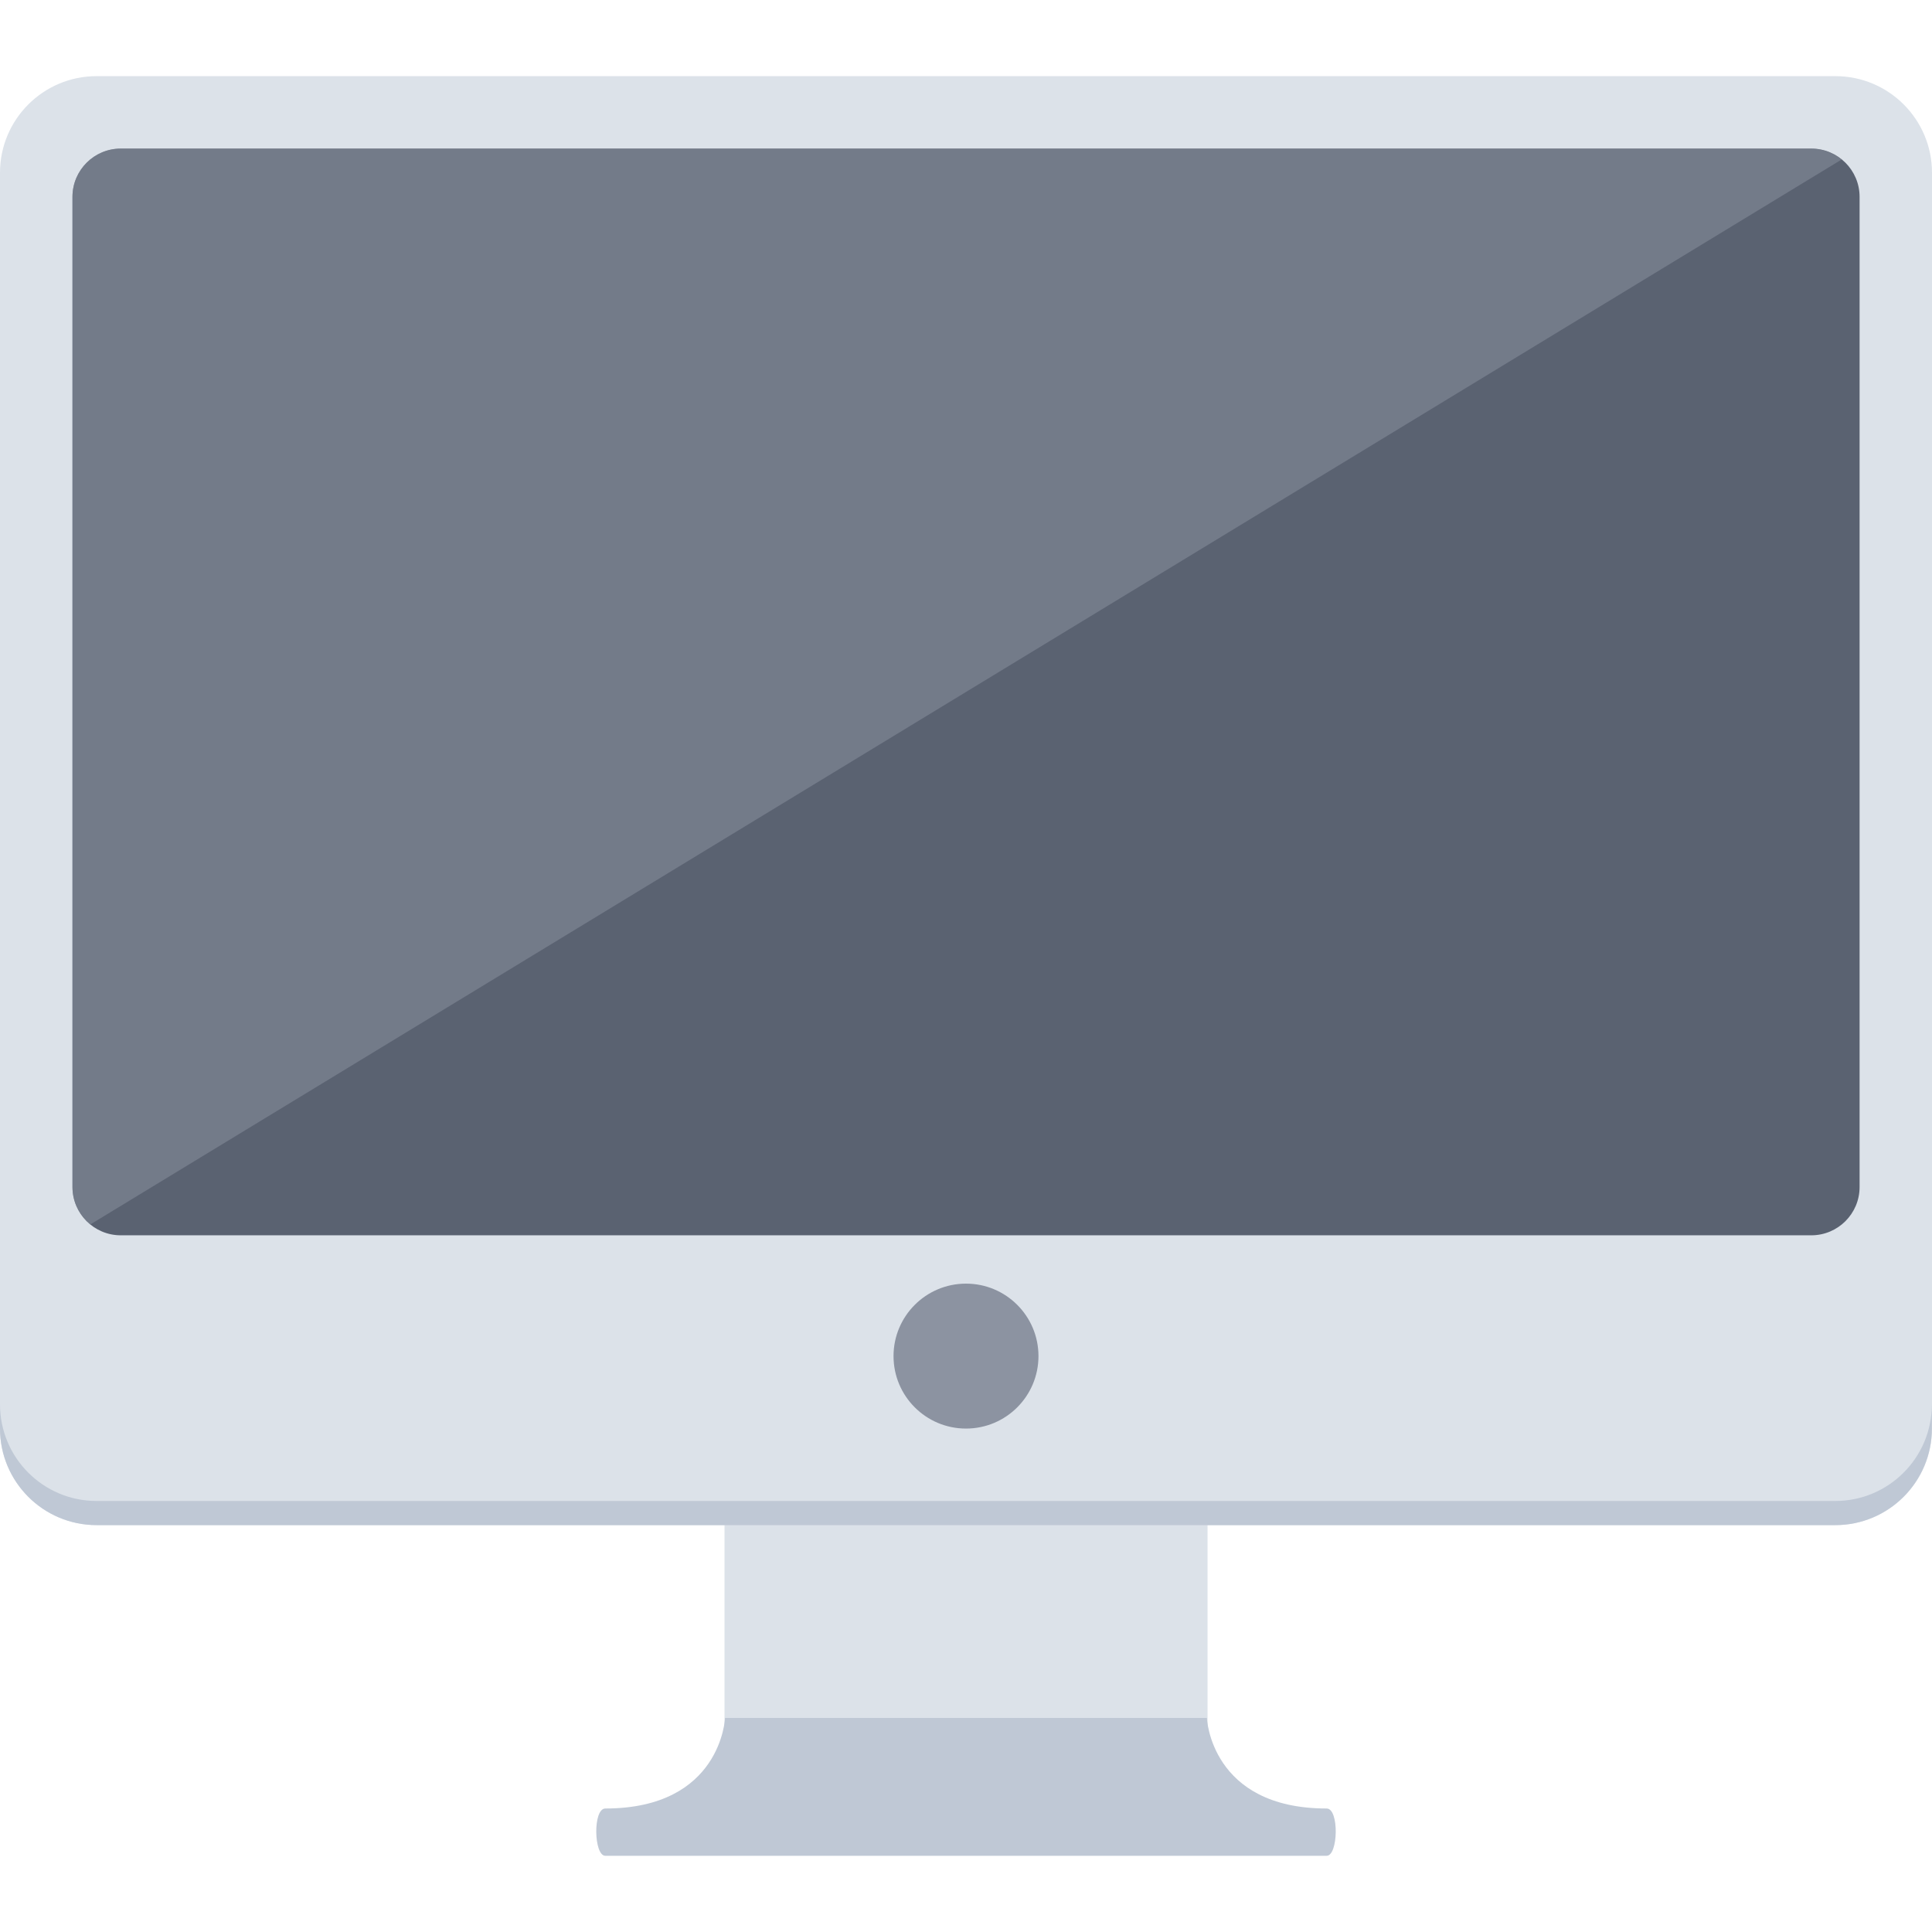
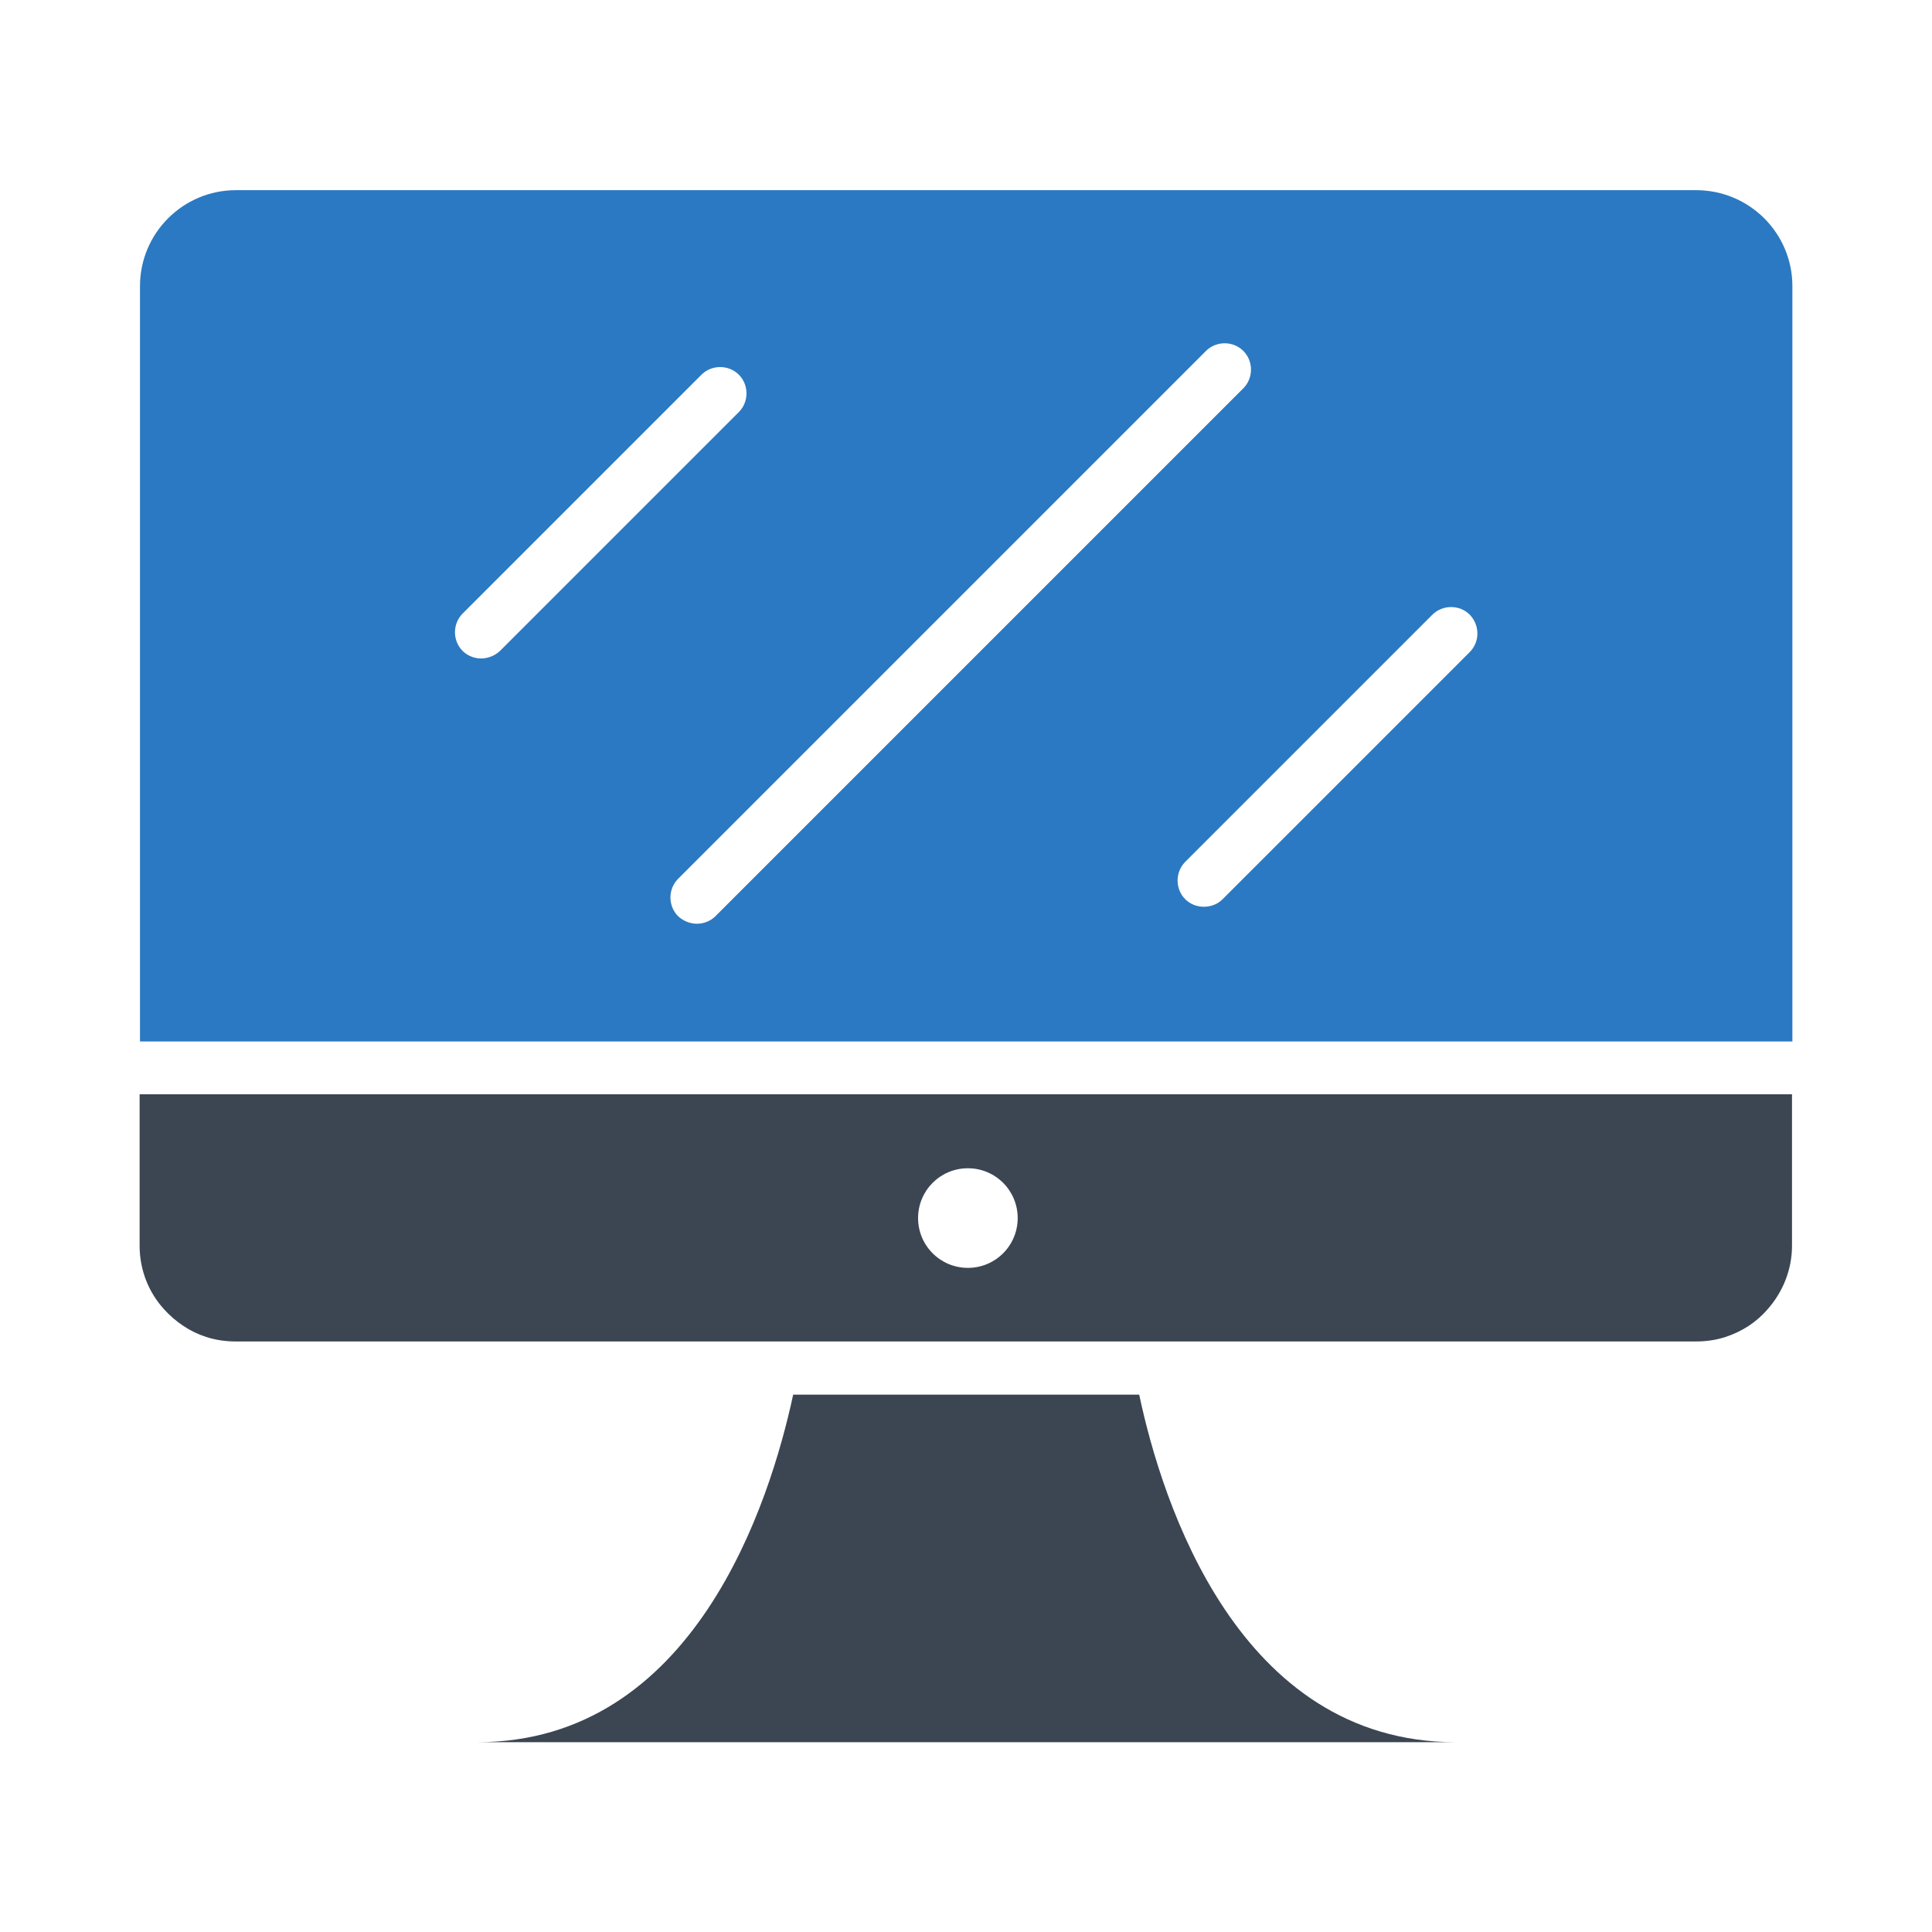
- <svg xmlns="http://www.w3.org/2000/svg" width="800px" height="800px" viewBox="0 -2.71 68.756 68.756">
-   <g id="Group_33" data-name="Group 33" transform="translate(-365.987 -316.656)">
-     <rect id="Rectangle_20" data-name="Rectangle 20" width="17.19" height="13.751" transform="translate(391.771 362.206)" fill="#dce2e9" />
-     <rect id="Rectangle_21" data-name="Rectangle 21" width="68.756" height="51.565" rx="3.438" transform="translate(365.987 316.656)" fill="#dce2e9" />
-     <path id="Path_78" data-name="Path 78" d="M431.3,367.363H369.426a3.438,3.438,0,0,1-3.439-3.437v.859a3.438,3.438,0,0,0,3.439,3.437H431.3a3.438,3.438,0,0,0,3.438-3.437v-.859A3.438,3.438,0,0,1,431.3,367.363Z" fill="#bfc8d5" />
-     <path id="Rectangle_22" data-name="Rectangle 22" d="M1.719,0H61.881A1.718,1.718,0,0,1,63.6,1.718V36.955a1.719,1.719,0,0,1-1.719,1.719H1.719A1.719,1.719,0,0,1,0,36.955V1.719A1.719,1.719,0,0,1,1.719,0Z" transform="translate(368.566 319.234)" fill="#5a6271" />
-     <path id="Path_79" data-name="Path 79" d="M402.944,362.206a2.579,2.579,0,1,1-2.58-2.578A2.579,2.579,0,0,1,402.944,362.206Z" fill="#8c93a1" />
-     <path id="Path_80" data-name="Path 80" d="M413.2,378.307c-4.131,0-4.263-3.223-4.263-3.223H391.79s-.131,3.223-4.261,3.223c-.448,0-.411,1.683,0,1.683H413.2C413.612,379.99,413.65,378.307,413.2,378.307Z" fill="#bfc8d5" />
-     <path id="Path_81" data-name="Path 81" d="M369.207,357.518l62.316-37.893a1.7,1.7,0,0,0-1.077-.391H370.284a1.719,1.719,0,0,0-1.718,1.719V356.19A1.707,1.707,0,0,0,369.207,357.518Z" fill="#8c93a1" opacity="0.5" />
+ <svg xmlns="http://www.w3.org/2000/svg" width="800px" height="800px" viewBox="0 0 512 512" id="Layer_1" version="1.1" xml:space="preserve">
+   <style type="text/css">
+ 	.st0{fill:#2B79C2;}
+ 	.st1{fill:#3B4652;}
+ </style>
+   <g>
+     <path class="st0" d="M449.5,50.4H62.5c-14,0-25.4,11.4-25.4,25.4V276H475V75.8C475,61.8,463.6,50.4,449.5,50.4z M127.5,174.5   c-1.8,0-3.6-0.7-4.9-2c-2.7-2.7-2.7-7.2,0-9.9l63.3-63.3c2.7-2.7,7.2-2.7,9.9,0c2.7,2.7,2.7,7.2,0,9.9l-63.3,63.3   C131.1,173.8,129.3,174.5,127.5,174.5z M184.7,244.8c-1.8,0-3.6-0.7-5-2c-2.7-2.7-2.7-7.2,0-9.9L319.6,93c2.7-2.7,7.2-2.7,9.9,0   c2.7,2.7,2.7,7.2,0,9.9L189.6,242.8C188.3,244.1,186.5,244.8,184.7,244.8z M389.5,172.8L324,238.3c-1.4,1.4-3.2,2-5,2   s-3.6-0.7-4.9-2c-2.7-2.7-2.7-7.2,0-9.9l65.5-65.5c2.7-2.7,7.2-2.7,9.9,0C392.2,165.7,392.2,170.1,389.5,172.8z" />
+     <path class="st1" d="M301.9,369.6h-91.7c-6.2,28.8-26.3,92.1-83.8,92.1h259.3C328.2,461.6,308,398.4,301.9,369.6z" />
+     <path class="st1" d="M37,330.1c0,6.5,2.4,12.4,6.5,16.9c3,3.3,6.8,5.9,11.1,7.3c2.5,0.8,5.1,1.2,7.8,1.2h387.1   c2.7,0,5.4-0.4,7.8-1.2c4.3-1.4,8.2-3.9,11.1-7.3c4-4.5,6.5-10.4,6.5-16.9V290H37V330.1z M256.5,309.6c7.3,0,13.2,5.9,13.2,13.2   c0,7.3-5.9,13.2-13.2,13.2c-7.3,0-13.2-5.9-13.2-13.2C243.3,315.5,249.2,309.6,256.5,309.6z" />
  </g>
</svg>
